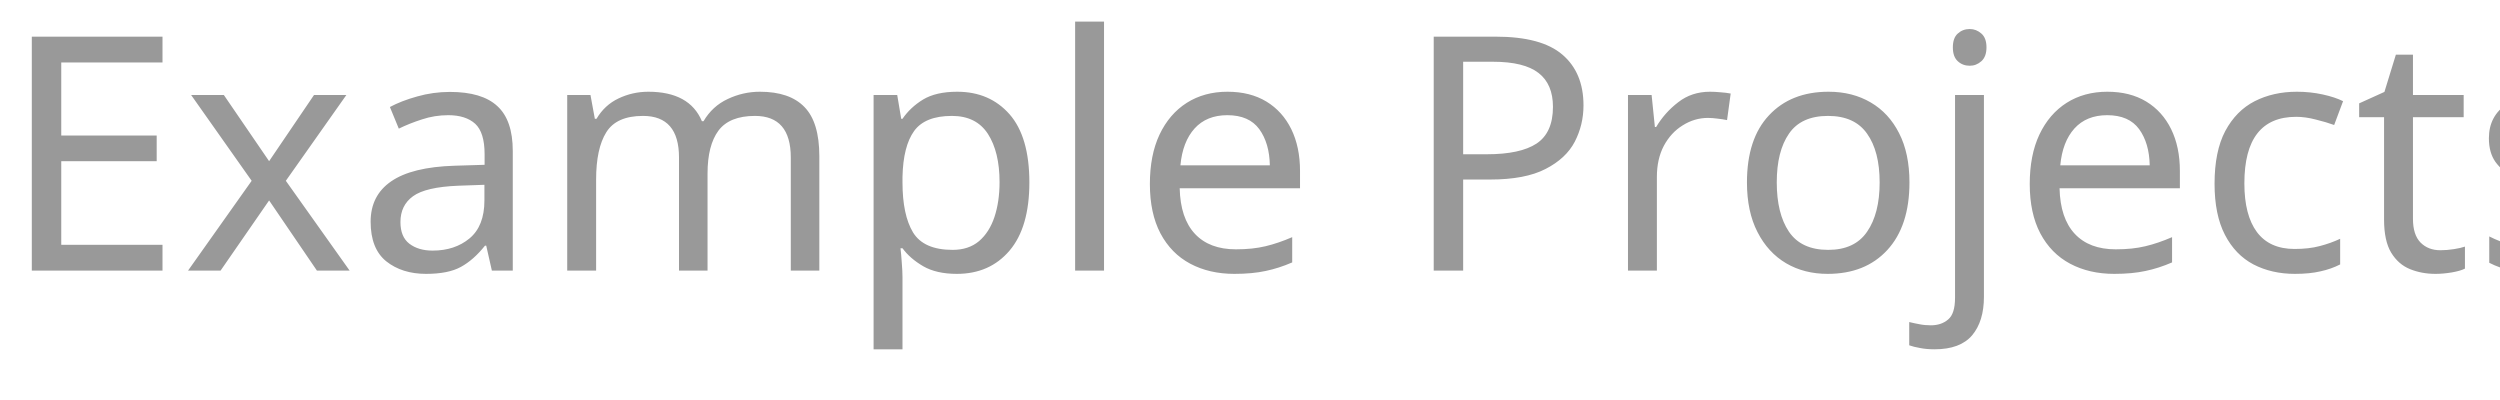
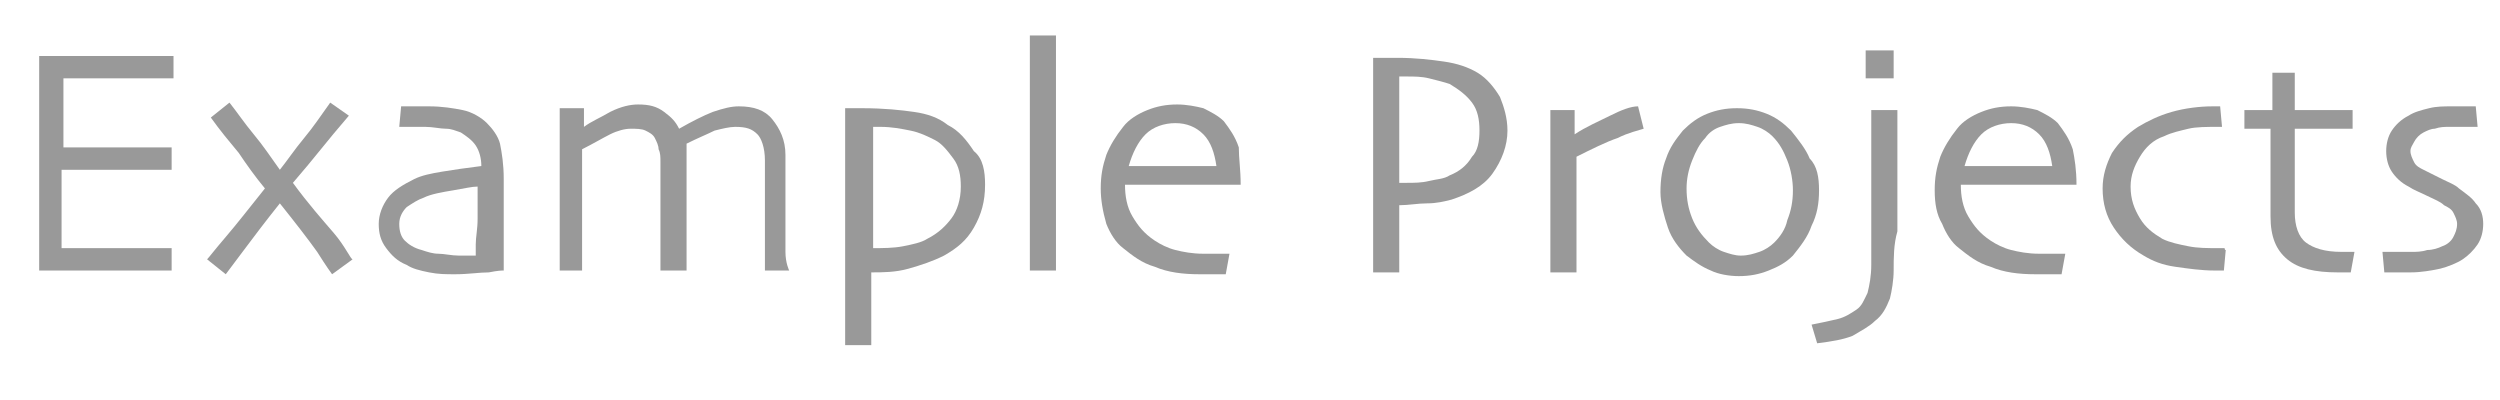
- <svg xmlns="http://www.w3.org/2000/svg" version="1.1" id="Layer_1" x="0px" y="0px" viewBox="0 32.9 214.9 34.3" enable-background="new 0 32.9 214.9 34.3" xml:space="preserve">
-   <text transform="matrix(1 0 0 1 -3.726501e-05 56.1605)" fill="#999999" font-family="'Skia-Regular'" font-size="28.169">Example Projects</text>
+ <svg xmlns="http://www.w3.org/2000/svg" version="1.1" id="Layer_1" x="0px" y="0px" viewBox="0 74.9 134 21.4" enable-background="new 0 74.9 134 21.4" xml:space="preserve">
+   <g enable-background="new    ">
+     <path fill="#999999" d="M9.3,89.4c-0.1,0-0.4,0-1.1,0c-0.7,0-1.6,0-2.6,0c-0.7,0-1.4,0-2,0s-1.1,0-1.5,0c0-0.3,0-1,0-2.2   c0-1.1,0-2.2,0-3.4c0-0.6,0-1.5,0-2.6c0-1.1,0-2.2,0-3.3c0.4,0,0.9,0,1.5,0c0.6,0,1.2,0,1.9,0c1.1,0,2,0,2.7,0s1.1,0,1.1,0v1.2   c-0.1,0-0.4,0-1.1,0c-0.7,0-1.5,0-2.5,0c-0.4,0-0.8,0-1.3,0s-0.7,0-1,0c0,0.6,0,1.3,0,1.9c0,0.6,0,1.3,0,1.8c0.3,0,0.6,0,0.9,0   s0.7,0,0.9,0c1,0,1.9,0,2.7,0c0.8,0,1.2,0,1.3,0v1.2c0,0-0.5,0-1.4,0c-0.9,0-1.7,0-2.5,0c-0.3,0-0.6,0-1,0c-0.4,0-0.7,0-1,0   c0,1.1,0,1.9,0,2.6c0,0.6,0,1.2,0,1.6c0.3,0,0.7,0,1.2,0c0.5,0,1,0,1.6,0c0.9,0,1.6,0,2.1,0c0.6,0,0.9,0,1,0V89.4z" />
+     <path fill="#999999" d="M18.9,88.8l-1.1,0.8c0,0-0.3-0.4-0.8-1.2c-0.5-0.7-1.2-1.6-2-2.6h0c-0.8,1-1.4,1.8-2,2.6   c-0.6,0.8-0.9,1.2-0.9,1.2l-1-0.8c0.1-0.1,0.4-0.5,1-1.2s1.3-1.6,2.1-2.6v0c-0.5-0.6-1-1.3-1.4-1.9c-0.5-0.6-1-1.2-1.5-1.9l1-0.8   c0.4,0.5,0.8,1.1,1.3,1.7c0.5,0.6,0.9,1.2,1.4,1.9h0c0.4-0.5,0.8-1.1,1.3-1.7s0.9-1.2,1.4-1.9l1,0.7c-0.6,0.7-1.1,1.3-1.5,1.8   c-0.4,0.5-0.9,1.1-1.5,1.8v0c0.8,1.1,1.6,2,2.2,2.7S18.8,88.8,18.9,88.8z" />
+     <path fill="#999999" d="M27,84.5c0,1.4,0,2.6,0,3.5c0,0.9,0,1.4,0,1.4c-0.1,0-0.3,0-0.8,0.1c-0.5,0-1.1,0.1-1.8,0.1   c-0.5,0-0.9,0-1.4-0.1s-0.9-0.2-1.2-0.4c-0.5-0.2-0.8-0.5-1.1-0.9c-0.3-0.4-0.4-0.8-0.4-1.3c0-0.5,0.2-1,0.5-1.4s0.8-0.7,1.4-1   c0.4-0.2,0.9-0.3,1.5-0.4c0.6-0.1,1.3-0.2,2.1-0.3c0-0.4-0.1-0.8-0.3-1.1c-0.2-0.3-0.5-0.5-0.8-0.7c-0.3-0.1-0.5-0.2-0.8-0.2   s-0.7-0.1-1.1-0.1c-0.3,0-0.5,0-0.7,0c-0.2,0-0.4,0-0.7,0l0.1-1.1c0.1,0,0.3,0,0.5,0c0.3,0,0.6,0,1,0c0.7,0,1.3,0.1,1.8,0.2   c0.5,0.1,1,0.4,1.3,0.7c0.3,0.3,0.6,0.7,0.7,1.1C26.9,83.1,27,83.7,27,84.5z M25.6,86.6c0-0.2,0-0.4,0-0.7c0-0.3,0-0.6,0-1   c-0.3,0-0.7,0.1-1.3,0.2s-1.2,0.2-1.6,0.4c-0.3,0.1-0.6,0.3-0.9,0.5c-0.2,0.2-0.4,0.5-0.4,0.9c0,0.4,0.1,0.7,0.3,0.9   c0.2,0.2,0.5,0.4,0.9,0.5c0.3,0.1,0.6,0.2,0.9,0.2c0.3,0,0.7,0.1,1.1,0.1c0.1,0,0.3,0,0.4,0c0.2,0,0.3,0,0.5,0c0,0,0-0.2,0-0.6   S25.6,87.2,25.6,86.6z" />
+     <path fill="#999999" d="M42.3,89.4H41c0-0.1,0-0.5,0-1.2c0-0.7,0-1.4,0-2.1c0-0.3,0-0.7,0-1.3s0-1,0-1.3c0-0.7-0.2-1.2-0.4-1.4   c-0.3-0.3-0.6-0.4-1.2-0.4c-0.3,0-0.7,0.1-1.1,0.2c-0.4,0.2-0.9,0.4-1.5,0.7c0,0,0,0.1,0,0.2s0,0.2,0,0.3c0,0.5,0,0.9,0,1.4   s0,0.9,0,1.4c0,0.9,0,1.7,0,2.4c0,0.6,0,1,0,1.1h-1.4c0-0.1,0-0.4,0-1c0-0.6,0-1.4,0-2.2c0-0.3,0-0.7,0-1.3c0-0.6,0-1,0-1.3   c0-0.3,0-0.5-0.1-0.7c0-0.2-0.1-0.4-0.2-0.6c-0.1-0.2-0.3-0.3-0.5-0.4c-0.2-0.1-0.5-0.1-0.8-0.1c-0.3,0-0.7,0.1-1.1,0.3   c-0.4,0.2-0.9,0.5-1.5,0.8c0,0.1,0,0.5,0,1.1c0,0.6,0,1.1,0,1.5c0,0.7,0,1.5,0,2.4c0,1,0,1.5,0,1.5H30c0,0,0-0.4,0-1   c0-0.6,0-1.6,0-3.1c0-0.5,0-1.1,0-1.9c0-0.8,0-1.7,0-2.7h1.3l0,1l0,0c0.4-0.3,0.9-0.5,1.4-0.8c0.6-0.3,1.1-0.4,1.5-0.4   c0.6,0,1,0.1,1.4,0.4s0.6,0.5,0.8,0.9h0c0.7-0.4,1.3-0.7,1.8-0.9c0.6-0.2,1-0.3,1.4-0.3c0.8,0,1.4,0.2,1.8,0.7   c0.4,0.5,0.7,1.1,0.7,1.9c0,0.6,0,1.1,0,1.5c0,0.4,0,0.9,0,1.3c0,1,0,1.8,0,2.4S42.3,89.4,42.3,89.4z" />
+     <path fill="#999999" d="M52.8,84.8c0,0.9-0.2,1.6-0.6,2.3s-0.9,1.1-1.6,1.5c-0.6,0.3-1.2,0.5-1.9,0.7s-1.4,0.2-2,0.2l0,3.9h-1.4   c0-0.1,0-0.9,0-2.4c0-1.5,0-3,0-4.5c0-0.7,0-1.6,0-2.6s0-2.1,0-3.2c0.2,0,0.4,0,0.5,0s0.3,0,0.4,0c1.2,0,2.1,0.1,2.8,0.2   c0.7,0.1,1.3,0.3,1.8,0.7c0.6,0.3,1,0.8,1.4,1.4C52.7,83.4,52.8,84.1,52.8,84.8z M51.5,84.9c0-0.6-0.1-1.1-0.4-1.5   c-0.3-0.4-0.6-0.8-1-1c-0.4-0.2-0.8-0.4-1.3-0.5c-0.5-0.1-1-0.2-1.6-0.2c-0.1,0-0.1,0-0.2,0s-0.1,0-0.2,0c0,0.1,0,0.4,0,1   c0,0.6,0,1.6,0,3c0,0.3,0,0.7,0,1.2c0,0.5,0,1,0,1.3c0.5,0,1.1,0,1.6-0.1c0.5-0.1,1-0.2,1.3-0.4c0.6-0.3,1-0.7,1.3-1.1   C51.3,86.2,51.5,85.6,51.5,84.9z" />
+     <path fill="#999999" d="M56.6,89.4h-1.4c0-0.1,0-0.9,0-2.5s0-2.9,0-4c0-0.7,0-1.5,0-2.6c0-1,0-2.2,0-3.5h1.4c0,0.9,0,1.9,0,3.1   c0,1.2,0,2.1,0,2.9c0,1.7,0,3.2,0,4.5S56.6,89.4,56.6,89.4z" />
+     <path fill="#999999" d="M66.5,84.8h-6.2c0,0.6,0.1,1.2,0.4,1.7s0.6,0.9,1.2,1.3c0.3,0.2,0.7,0.4,1.1,0.5c0.4,0.1,0.9,0.2,1.5,0.2   c0.3,0,0.6,0,0.9,0c0.3,0,0.4,0,0.5,0l-0.2,1.1c0,0-0.2,0-0.5,0c-0.3,0-0.6,0-0.9,0c-0.9,0-1.7-0.1-2.4-0.4c-0.7-0.2-1.2-0.6-1.7-1   c-0.4-0.3-0.7-0.8-0.9-1.3C59.1,86.2,59,85.6,59,85c0-0.7,0.1-1.2,0.3-1.8c0.2-0.5,0.5-1,0.9-1.5c0.3-0.4,0.8-0.7,1.3-0.9   c0.5-0.2,1-0.3,1.6-0.3c0.5,0,1,0.1,1.4,0.2c0.4,0.2,0.8,0.4,1.1,0.7c0.3,0.4,0.6,0.8,0.8,1.4C66.4,83.4,66.5,84,66.5,84.8z    M65.2,83.8c-0.1-0.7-0.3-1.3-0.7-1.7s-0.9-0.6-1.5-0.6s-1.2,0.2-1.6,0.6c-0.4,0.4-0.7,1-0.9,1.7H65.2z" />
+     <path fill="#999999" d="M80.8,81.9c0,0.8-0.3,1.6-0.8,2.3c-0.5,0.7-1.3,1.1-2.2,1.4c-0.4,0.1-0.8,0.2-1.3,0.2s-1,0.1-1.5,0.1l0,3.6   h-1.4c0-0.3,0-1,0-1.9c0-0.9,0-2.4,0-4.3c0-0.6,0-1.4,0-2.3c0-0.9,0-1.9,0-3c0.2,0,0.5,0,0.7,0c0.2,0,0.4,0,0.6,0   c1,0,1.8,0.1,2.5,0.2c0.7,0.1,1.3,0.3,1.8,0.6c0.5,0.3,0.9,0.8,1.2,1.3C80.6,80.6,80.8,81.2,80.8,81.9z M79.3,81.9   c0-0.6-0.1-1.1-0.4-1.5c-0.3-0.4-0.7-0.7-1.2-1c-0.3-0.1-0.7-0.2-1.1-0.3s-0.8-0.1-1.2-0.1c-0.1,0-0.1,0-0.2,0c-0.1,0-0.1,0-0.2,0   c0,0.1,0,0.5,0,1.3c0,0.8,0,1.4,0,1.9c0,0.4,0,0.9,0,1.5c0,0.6,0,0.9,0,1c0.1,0,0.1,0,0.2,0c0.1,0,0.1,0,0.2,0c0.4,0,0.8,0,1.2-0.1   c0.4-0.1,0.8-0.1,1.1-0.3c0.5-0.2,0.9-0.5,1.2-1C79.2,83,79.3,82.5,79.3,81.9z" />
+     <path fill="#999999" d="M88.1,81.8c-0.3,0.1-0.8,0.2-1.4,0.5c-0.6,0.2-1.4,0.6-2.2,1c0,0.1,0,0.4,0,0.9s0,1,0,1.4   c0,0.7,0,1.5,0,2.4c0,0.9,0,1.4,0,1.5h-1.4c0-0.1,0-0.4,0-1c0-0.5,0-1.5,0-2.8c0-0.5,0-1.3,0-2.2c0-1,0-1.9,0-2.7h1.3v1.3l0,0   c0.6-0.4,1.3-0.7,1.9-1s1.1-0.5,1.5-0.5L88.1,81.8z" />
+     <path fill="#999999" d="M97.5,85.1c0,0.7-0.1,1.3-0.4,1.9c-0.2,0.6-0.6,1.1-1,1.6c-0.4,0.4-0.8,0.6-1.3,0.8c-0.5,0.2-1,0.3-1.6,0.3   c-0.5,0-1.1-0.1-1.5-0.3c-0.5-0.2-0.9-0.5-1.3-0.8c-0.4-0.4-0.8-0.9-1-1.5c-0.2-0.6-0.4-1.3-0.4-1.9c0-0.7,0.1-1.3,0.3-1.8   c0.2-0.6,0.5-1,0.9-1.5c0.4-0.4,0.8-0.7,1.3-0.9s1-0.3,1.6-0.3c0.6,0,1.1,0.1,1.6,0.3s0.9,0.5,1.3,0.9c0.4,0.5,0.8,1,1,1.5   C97.4,83.8,97.5,84.4,97.5,85.1z M96.1,85.1c0-0.5-0.1-1.1-0.3-1.6c-0.2-0.5-0.4-0.9-0.8-1.3c-0.2-0.2-0.5-0.4-0.8-0.5   c-0.3-0.1-0.6-0.2-1-0.2c-0.4,0-0.7,0.1-1,0.2c-0.3,0.1-0.6,0.3-0.8,0.6c-0.3,0.3-0.5,0.7-0.7,1.2c-0.2,0.5-0.3,1-0.3,1.5   c0,0.6,0.1,1.1,0.3,1.6c0.2,0.5,0.5,0.9,0.9,1.3c0.2,0.2,0.5,0.4,0.8,0.5c0.3,0.1,0.6,0.2,0.9,0.2c0.4,0,0.7-0.1,1-0.2   c0.3-0.1,0.6-0.3,0.8-0.5c0.3-0.3,0.6-0.7,0.7-1.2C96,86.2,96.1,85.7,96.1,85.1z" />
+     <path fill="#999999" d="M101.5,89.4c0,0.5-0.1,1.1-0.2,1.5c-0.2,0.5-0.4,0.9-0.8,1.2c-0.3,0.3-0.7,0.5-1.2,0.8   c-0.5,0.2-1.1,0.3-1.9,0.4l-0.3-1c0.5-0.1,1-0.2,1.4-0.3c0.4-0.1,0.7-0.3,1-0.5c0.3-0.2,0.4-0.5,0.6-0.9c0.1-0.4,0.2-0.9,0.2-1.5   c0-1.4,0-3.2,0-5.2c0-2,0-3.1,0-3.1h1.4c0,0.1,0,0.5,0,1.3s0,1.8,0,2.9c0,0.7,0,1.5,0,2.3C101.5,88,101.5,88.7,101.5,89.4z    M101.6,79.1H100v-1.5h1.5V79.1z" />
+     <path fill="#999999" d="M111.3,84.8h-6.2c0,0.6,0.1,1.2,0.4,1.7s0.6,0.9,1.2,1.3c0.3,0.2,0.7,0.4,1.1,0.5c0.4,0.1,0.9,0.2,1.5,0.2   c0.3,0,0.6,0,0.9,0c0.3,0,0.4,0,0.5,0l-0.2,1.1c0,0-0.2,0-0.5,0c-0.3,0-0.6,0-0.9,0c-0.9,0-1.7-0.1-2.4-0.4c-0.7-0.2-1.2-0.6-1.7-1   c-0.4-0.3-0.7-0.8-0.9-1.3c-0.3-0.5-0.4-1.1-0.4-1.8c0-0.7,0.1-1.2,0.3-1.8c0.2-0.5,0.5-1,0.9-1.5c0.3-0.4,0.8-0.7,1.3-0.9   c0.5-0.2,1-0.3,1.6-0.3c0.5,0,1,0.1,1.4,0.2c0.4,0.2,0.8,0.4,1.1,0.7c0.3,0.4,0.6,0.8,0.8,1.4C111.2,83.4,111.3,84,111.3,84.8z    M110,83.8c-0.1-0.7-0.3-1.3-0.7-1.7s-0.9-0.6-1.5-0.6s-1.2,0.2-1.6,0.6c-0.4,0.4-0.7,1-0.9,1.7H110z" />
+     <path fill="#999999" d="M119.3,88.3l-0.1,1.1c0,0-0.1,0-0.2,0c-0.1,0-0.2,0-0.3,0c-0.7,0-1.4-0.1-2.1-0.2s-1.2-0.3-1.7-0.6   c-0.7-0.4-1.2-0.9-1.6-1.5c-0.4-0.6-0.6-1.3-0.6-2.1c0-0.7,0.2-1.3,0.5-1.9c0.4-0.6,0.8-1,1.4-1.4c0.5-0.3,1.1-0.6,1.8-0.8   c0.7-0.2,1.5-0.3,2.2-0.3c0.1,0,0.1,0,0.2,0c0.1,0,0.1,0,0.2,0l0.1,1.1c0,0-0.1,0-0.1,0s-0.1,0-0.1,0c-0.6,0-1.2,0-1.6,0.1   c-0.4,0.1-0.9,0.2-1.3,0.4c-0.6,0.2-1,0.6-1.3,1.1c-0.3,0.5-0.5,1-0.5,1.6c0,0.7,0.2,1.2,0.5,1.7c0.3,0.5,0.7,0.8,1.2,1.1   c0.4,0.2,0.9,0.3,1.4,0.4c0.5,0.1,1,0.1,1.6,0.1c0.1,0,0.2,0,0.3,0S119.2,88.3,119.3,88.3z" />
+     <path fill="#999999" d="M126.2,88.4l-0.2,1.1c0,0-0.1,0-0.3,0c-0.2,0-0.3,0-0.4,0c-1.2,0-2.1-0.2-2.7-0.7c-0.6-0.5-0.9-1.2-0.9-2.3   c0-0.6,0-1.3,0-2c0-0.7,0-1.6,0-2.7h-1.4v-1h1.5v-2h1.2v2h3.1v1h-3.1c0,0.1,0,0.5,0,1.1c0,0.6,0,1,0,1.3c0,0.2,0,0.5,0,0.9   c0,0.3,0,0.8,0,1.2c0,0.7,0.2,1.3,0.6,1.6c0.4,0.3,1,0.5,1.9,0.5c0.1,0,0.2,0,0.4,0C126.1,88.4,126.2,88.4,126.2,88.4z" />
+     <path fill="#999999" d="M133.1,86.9c0,0.4-0.1,0.8-0.3,1.1s-0.5,0.6-0.8,0.8c-0.3,0.2-0.8,0.4-1.2,0.5c-0.5,0.1-1,0.2-1.6,0.2   c-0.3,0-0.6,0-0.9,0c-0.3,0-0.5,0-0.5,0l-0.1-1.1c0.1,0,0.2,0,0.6,0c0.3,0,0.7,0,1,0c0.2,0,0.5,0,0.8-0.1c0.3,0,0.6-0.1,0.8-0.2   c0.3-0.1,0.5-0.3,0.6-0.5c0.1-0.2,0.2-0.4,0.2-0.7c0-0.2-0.1-0.4-0.2-0.6s-0.3-0.3-0.5-0.4c-0.2-0.2-0.5-0.3-0.9-0.5   c-0.4-0.2-0.7-0.3-1-0.5c-0.4-0.2-0.7-0.5-0.9-0.8c-0.2-0.3-0.3-0.7-0.3-1.1c0-0.4,0.1-0.8,0.3-1.1c0.2-0.3,0.5-0.6,0.9-0.8   c0.3-0.2,0.7-0.3,1.1-0.4c0.4-0.1,0.8-0.1,1.2-0.1c0.3,0,0.6,0,0.9,0c0.2,0,0.4,0,0.4,0l0.1,1.1c0,0-0.2,0-0.5,0c-0.3,0-0.7,0-1,0   c-0.3,0-0.5,0-0.8,0.1c-0.2,0-0.4,0.1-0.6,0.2c-0.2,0.1-0.4,0.3-0.5,0.5c-0.1,0.2-0.2,0.3-0.2,0.5c0,0.2,0.1,0.4,0.2,0.6   c0.1,0.2,0.3,0.3,0.5,0.4c0.2,0.1,0.6,0.3,1,0.5c0.4,0.2,0.7,0.3,0.9,0.5c0.4,0.3,0.7,0.5,0.9,0.8C133,86.1,133.1,86.5,133.1,86.9z   " />
+   </g>
</svg>
